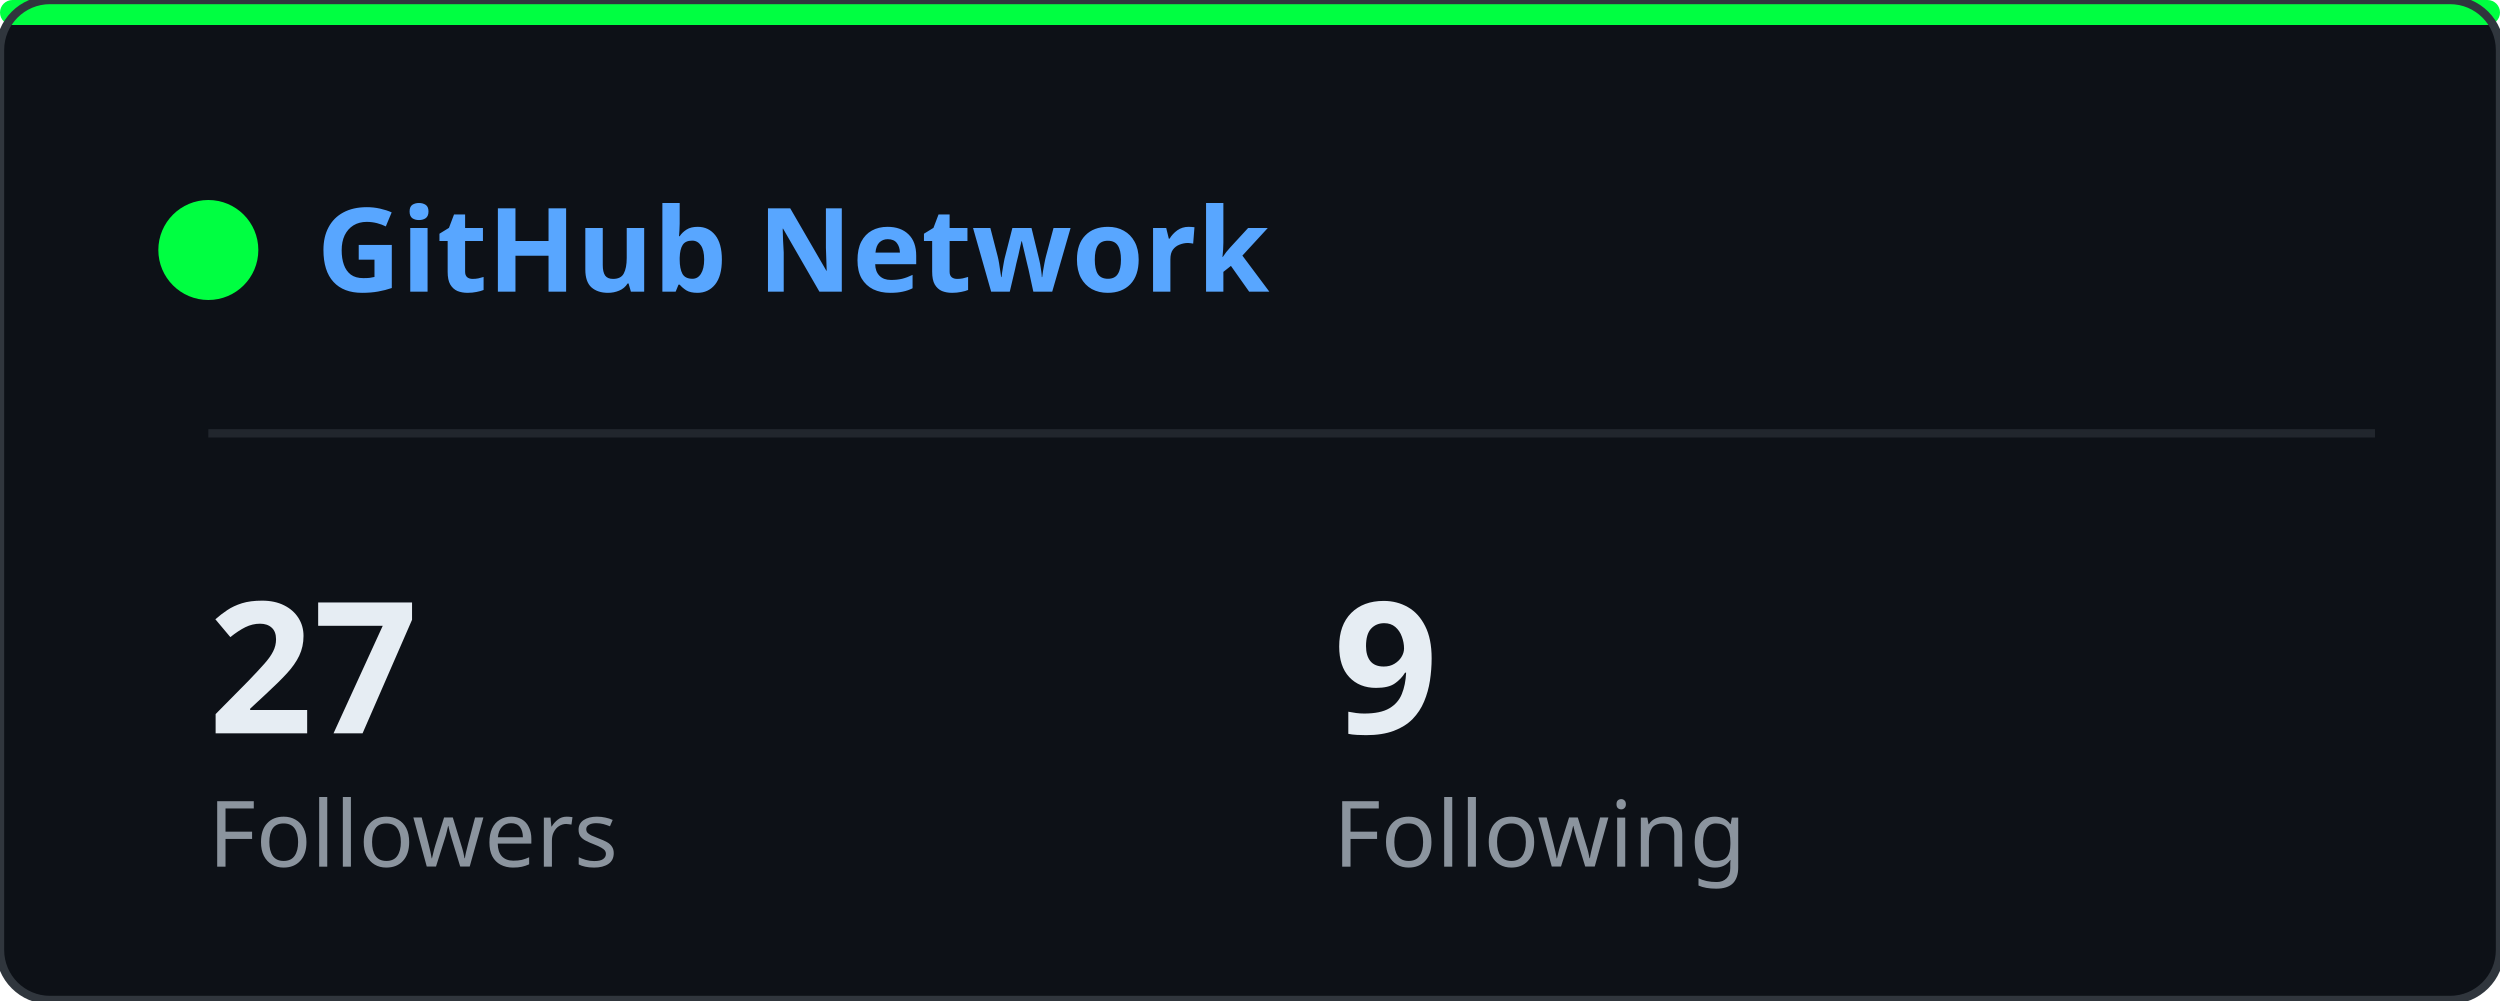
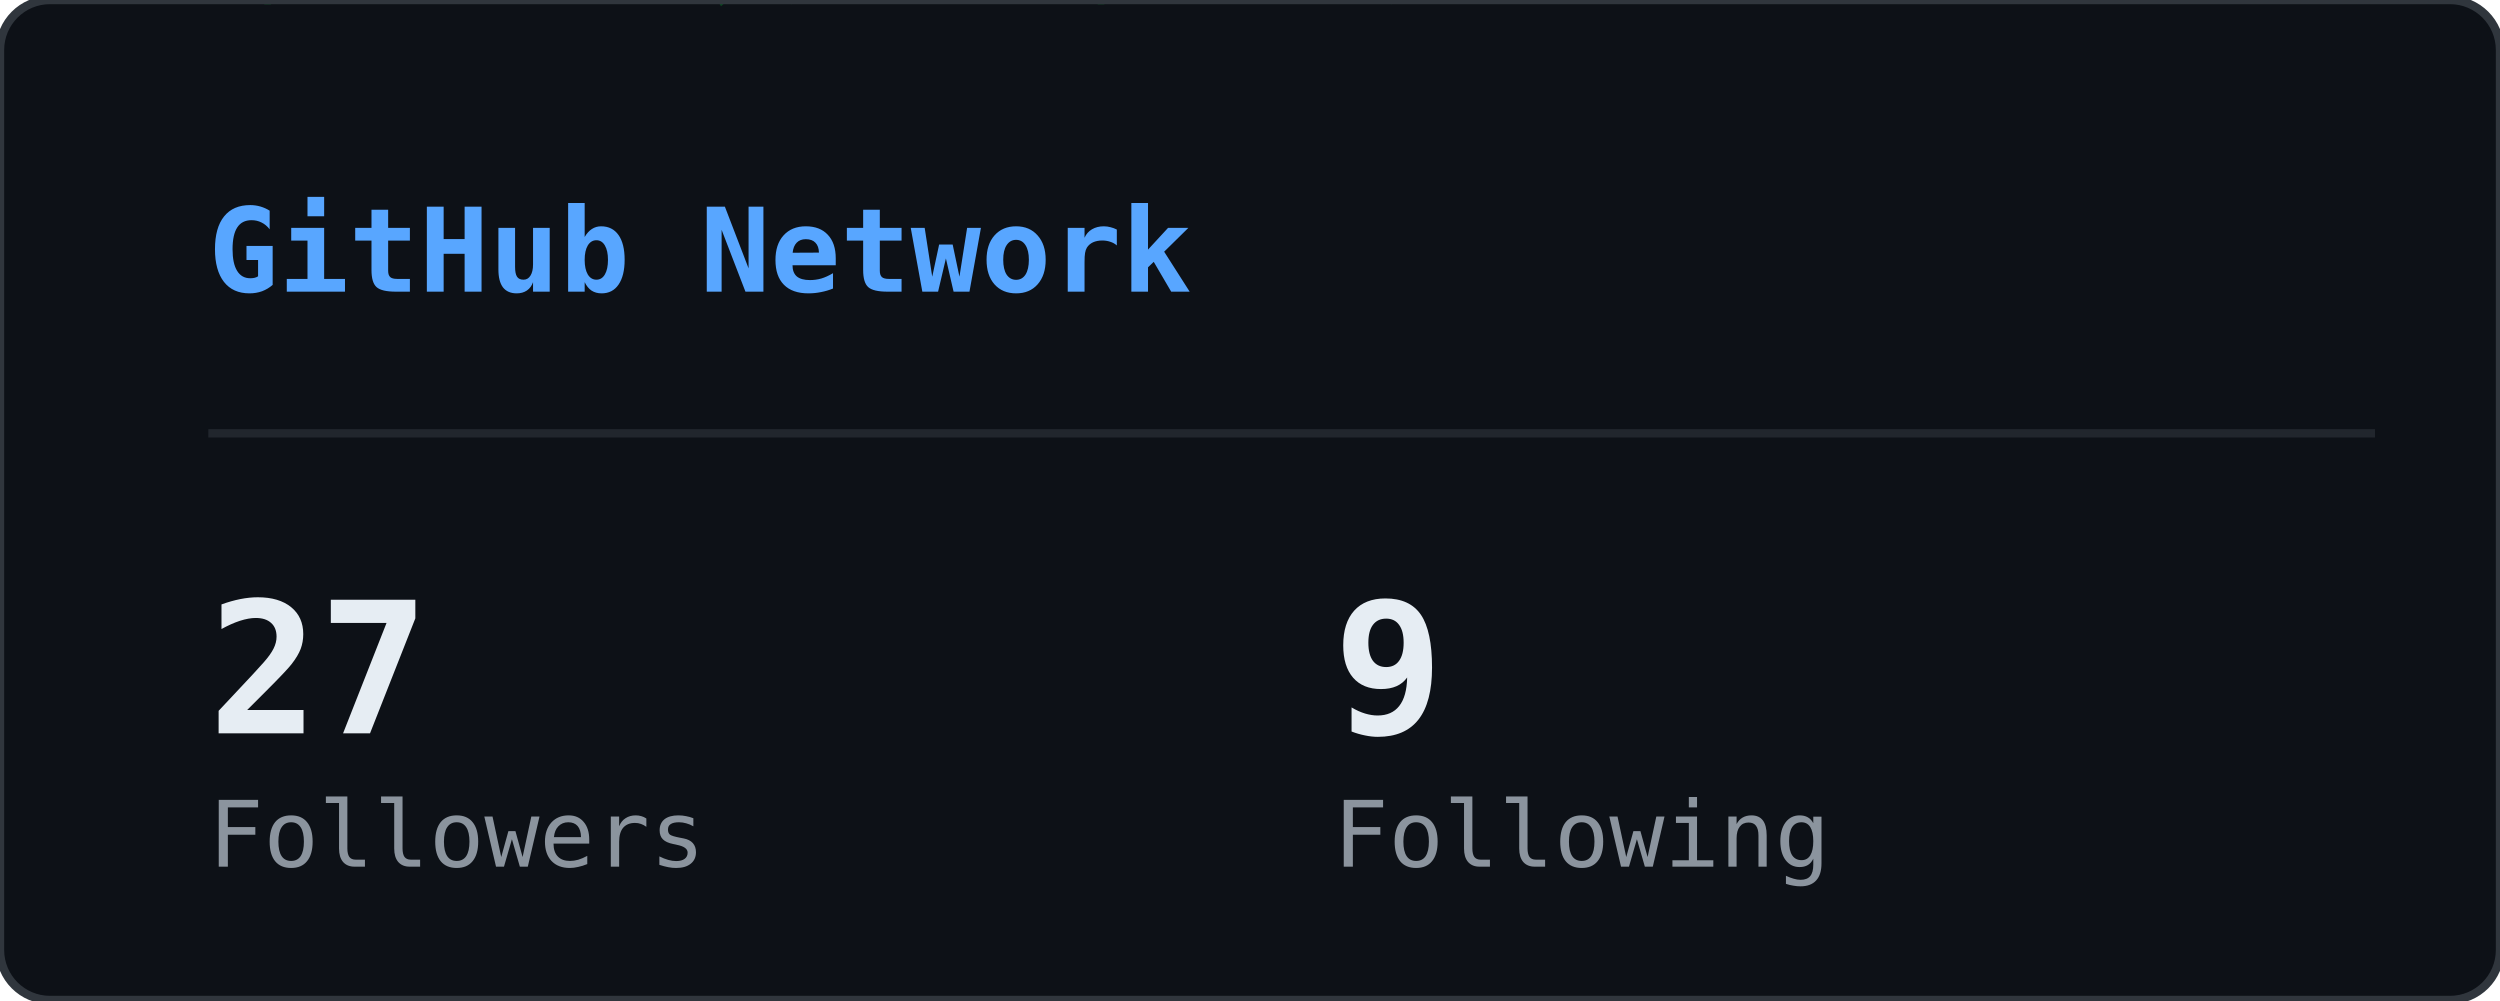
<svg xmlns="http://www.w3.org/2000/svg" width="300" height="120" viewBox="0 0 300 120">
  <defs>
    <clipPath id="gso-clip">
      <rect width="300" height="120" rx="6" />
    </clipPath>
  </defs>
  <rect width="300" height="120" rx="6" fill="#0d1117" />
  <g clip-path="url(#gso-clip)">
    <g opacity="0.22">
      <style>@keyframes gso0{from{transform:translateY(-46px)}to{transform:translateY(134px)}}@keyframes gso1{from{transform:translateY(-46px)}to{transform:translateY(134px)}}@keyframes gso2{from{transform:translateY(-46px)}to{transform:translateY(134px)}}@keyframes gso3{from{transform:translateY(-46px)}to{transform:translateY(134px)}}@keyframes gso4{from{transform:translateY(-46px)}to{transform:translateY(134px)}}@keyframes gso5{from{transform:translateY(-46px)}to{transform:translateY(134px)}}@keyframes gso6{from{transform:translateY(-46px)}to{transform:translateY(134px)}}@keyframes gso7{from{transform:translateY(-46px)}to{transform:translateY(134px)}}@keyframes gso8{from{transform:translateY(-46px)}to{transform:translateY(134px)}}@keyframes gso9{from{transform:translateY(-46px)}to{transform:translateY(134px)}}@keyframes gso10{from{transform:translateY(-46px)}to{transform:translateY(134px)}}@keyframes gso11{from{transform:translateY(-46px)}to{transform:translateY(134px)}}@keyframes gso12{from{transform:translateY(-46px)}to{transform:translateY(134px)}}@keyframes gso13{from{transform:translateY(-46px)}to{transform:translateY(134px)}}@keyframes gso14{from{transform:translateY(-46px)}to{transform:translateY(134px)}}@keyframes gso15{from{transform:translateY(-46px)}to{transform:translateY(134px)}}@keyframes gso16{from{transform:translateY(-46px)}to{transform:translateY(134px)}}@keyframes gso17{from{transform:translateY(-46px)}to{transform:translateY(134px)}}@keyframes gso18{from{transform:translateY(-46px)}to{transform:translateY(134px)}}@keyframes gso19{from{transform:translateY(-46px)}to{transform:translateY(134px)}}@keyframes gso20{from{transform:translateY(-46px)}to{transform:translateY(134px)}}@keyframes gso21{from{transform:translateY(-46px)}to{transform:translateY(134px)}}@keyframes gso22{from{transform:translateY(-46px)}to{transform:translateY(134px)}}</style>
      <g style="animation:gso0 1.82s linear infinite;animation-delay:-1.63s">
        <text x="249" y="0" font-family="monospace" font-size="12" fill="#00ff41">ﾉ</text>
        <text x="249" y="-14" font-family="monospace" font-size="12" fill="#00ff41" opacity="0.75">ｱ</text>
        <text x="249" y="-28" font-family="monospace" font-size="12" fill="#00ff41" opacity="0.50">ﾂ</text>
        <text x="249" y="-42" font-family="monospace" font-size="12" fill="#00ff41" opacity="0.25">0</text>
      </g>
      <g style="animation:gso1 3.02s linear infinite;animation-delay:-1.08s">
        <text x="93" y="0" font-family="monospace" font-size="12" fill="#00ff41">ｧ</text>
        <text x="93" y="-14" font-family="monospace" font-size="12" fill="#00ff41" opacity="0.75">ﾗ</text>
        <text x="93" y="-28" font-family="monospace" font-size="12" fill="#00ff41" opacity="0.50">ｼ</text>
        <text x="93" y="-42" font-family="monospace" font-size="12" fill="#00ff41" opacity="0.25">0</text>
      </g>
      <g style="animation:gso2 2.55s linear infinite;animation-delay:-2.14s">
        <text x="85" y="0" font-family="monospace" font-size="12" fill="#00ff41">ﾀ</text>
        <text x="85" y="-14" font-family="monospace" font-size="12" fill="#00ff41" opacity="0.75">ﾛ</text>
        <text x="85" y="-28" font-family="monospace" font-size="12" fill="#00ff41" opacity="0.50">ﾑ</text>
        <text x="85" y="-42" font-family="monospace" font-size="12" fill="#00ff41" opacity="0.25">ﾋ</text>
      </g>
      <g style="animation:gso3 2.32s linear infinite;animation-delay:-1.35s">
        <text x="113" y="0" font-family="monospace" font-size="12" fill="#00ff41">ｽ</text>
        <text x="113" y="-14" font-family="monospace" font-size="12" fill="#00ff41" opacity="0.75">8</text>
        <text x="113" y="-28" font-family="monospace" font-size="12" fill="#00ff41" opacity="0.50">ｩ</text>
        <text x="113" y="-42" font-family="monospace" font-size="12" fill="#00ff41" opacity="0.25">8</text>
      </g>
      <g style="animation:gso4 1.85s linear infinite;animation-delay:-0.38s">
        <text x="217" y="0" font-family="monospace" font-size="12" fill="#00ff41">ﾚ</text>
        <text x="217" y="-14" font-family="monospace" font-size="12" fill="#00ff41" opacity="0.75">ｫ</text>
        <text x="217" y="-28" font-family="monospace" font-size="12" fill="#00ff41" opacity="0.50">ｹ</text>
        <text x="217" y="-42" font-family="monospace" font-size="12" fill="#00ff41" opacity="0.25">ﾊ</text>
      </g>
      <g style="animation:gso5 2.75s linear infinite;animation-delay:-2.31s">
        <text x="269" y="0" font-family="monospace" font-size="12" fill="#00ff41">ｶ</text>
        <text x="269" y="-14" font-family="monospace" font-size="12" fill="#00ff41" opacity="0.75">ｫ</text>
        <text x="269" y="-28" font-family="monospace" font-size="12" fill="#00ff41" opacity="0.50">ﾇ</text>
        <text x="269" y="-42" font-family="monospace" font-size="12" fill="#00ff41" opacity="0.25">ﾒ</text>
      </g>
      <g style="animation:gso6 1.94s linear infinite;animation-delay:-1.42s">
        <text x="217" y="0" font-family="monospace" font-size="12" fill="#00ff41">ﾕ</text>
        <text x="217" y="-14" font-family="monospace" font-size="12" fill="#00ff41" opacity="0.75">6</text>
        <text x="217" y="-28" font-family="monospace" font-size="12" fill="#00ff41" opacity="0.50">ｯ</text>
        <text x="217" y="-42" font-family="monospace" font-size="12" fill="#00ff41" opacity="0.25">ｴ</text>
      </g>
      <g style="animation:gso7 2.12s linear infinite;animation-delay:-1.19s">
        <text x="77" y="0" font-family="monospace" font-size="12" fill="#00ff41">ﾓ</text>
        <text x="77" y="-14" font-family="monospace" font-size="12" fill="#00ff41" opacity="0.75">ｴ</text>
        <text x="77" y="-28" font-family="monospace" font-size="12" fill="#00ff41" opacity="0.50">ﾇ</text>
        <text x="77" y="-42" font-family="monospace" font-size="12" fill="#00ff41" opacity="0.25">ｿ</text>
      </g>
      <g style="animation:gso8 1.53s linear infinite;animation-delay:-0.61s">
        <text x="65" y="0" font-family="monospace" font-size="12" fill="#00ff41">ｷ</text>
        <text x="65" y="-14" font-family="monospace" font-size="12" fill="#00ff41" opacity="0.75">ﾄ</text>
        <text x="65" y="-28" font-family="monospace" font-size="12" fill="#00ff41" opacity="0.50">ｻ</text>
        <text x="65" y="-42" font-family="monospace" font-size="12" fill="#00ff41" opacity="0.25">1</text>
      </g>
      <g style="animation:gso9 2.59s linear infinite;animation-delay:-1.53s">
        <text x="289" y="0" font-family="monospace" font-size="12" fill="#00ff41">ｿ</text>
        <text x="289" y="-14" font-family="monospace" font-size="12" fill="#00ff41" opacity="0.75">ﾍ</text>
        <text x="289" y="-28" font-family="monospace" font-size="12" fill="#00ff41" opacity="0.50">ｼ</text>
        <text x="289" y="-42" font-family="monospace" font-size="12" fill="#00ff41" opacity="0.25">ｸ</text>
      </g>
      <g style="animation:gso10 1.55s linear infinite;animation-delay:-0.12s">
        <text x="49" y="0" font-family="monospace" font-size="12" fill="#00ff41">7</text>
        <text x="49" y="-14" font-family="monospace" font-size="12" fill="#00ff41" opacity="0.75">ﾄ</text>
        <text x="49" y="-28" font-family="monospace" font-size="12" fill="#00ff41" opacity="0.50">4</text>
        <text x="49" y="-42" font-family="monospace" font-size="12" fill="#00ff41" opacity="0.25">ｵ</text>
      </g>
      <g style="animation:gso11 2.02s linear infinite;animation-delay:-1.72s">
        <text x="37" y="0" font-family="monospace" font-size="12" fill="#00ff41">ｪ</text>
        <text x="37" y="-14" font-family="monospace" font-size="12" fill="#00ff41" opacity="0.75">8</text>
        <text x="37" y="-28" font-family="monospace" font-size="12" fill="#00ff41" opacity="0.50">ﾏ</text>
        <text x="37" y="-42" font-family="monospace" font-size="12" fill="#00ff41" opacity="0.25">9</text>
      </g>
      <g style="animation:gso12 2.67s linear infinite;animation-delay:-0.88s">
        <text x="265" y="0" font-family="monospace" font-size="12" fill="#00ff41">ﾔ</text>
        <text x="265" y="-14" font-family="monospace" font-size="12" fill="#00ff41" opacity="0.75">ﾕ</text>
        <text x="265" y="-28" font-family="monospace" font-size="12" fill="#00ff41" opacity="0.50">ｵ</text>
        <text x="265" y="-42" font-family="monospace" font-size="12" fill="#00ff41" opacity="0.25">ｯ</text>
      </g>
      <g style="animation:gso13 1.84s linear infinite;animation-delay:-0.76s">
        <text x="253" y="0" font-family="monospace" font-size="12" fill="#00ff41">4</text>
        <text x="253" y="-14" font-family="monospace" font-size="12" fill="#00ff41" opacity="0.75">ﾑ</text>
        <text x="253" y="-28" font-family="monospace" font-size="12" fill="#00ff41" opacity="0.50">ｽ</text>
        <text x="253" y="-42" font-family="monospace" font-size="12" fill="#00ff41" opacity="0.25">ｼ</text>
      </g>
      <g style="animation:gso14 1.55s linear infinite;animation-delay:-0.69s">
        <text x="129" y="0" font-family="monospace" font-size="12" fill="#00ff41">ﾈ</text>
        <text x="129" y="-14" font-family="monospace" font-size="12" fill="#00ff41" opacity="0.75">4</text>
        <text x="129" y="-28" font-family="monospace" font-size="12" fill="#00ff41" opacity="0.50">ｽ</text>
        <text x="129" y="-42" font-family="monospace" font-size="12" fill="#00ff41" opacity="0.25">ﾅ</text>
      </g>
      <g style="animation:gso15 1.61s linear infinite;animation-delay:-1.36s">
        <text x="53" y="0" font-family="monospace" font-size="12" fill="#00ff41">ﾎ</text>
        <text x="53" y="-14" font-family="monospace" font-size="12" fill="#00ff41" opacity="0.75">ｩ</text>
        <text x="53" y="-28" font-family="monospace" font-size="12" fill="#00ff41" opacity="0.50">ﾆ</text>
        <text x="53" y="-42" font-family="monospace" font-size="12" fill="#00ff41" opacity="0.25">ﾄ</text>
      </g>
      <g style="animation:gso16 2.11s linear infinite;animation-delay:-0.14s">
        <text x="121" y="0" font-family="monospace" font-size="12" fill="#00ff41">ﾔ</text>
        <text x="121" y="-14" font-family="monospace" font-size="12" fill="#00ff41" opacity="0.75">ｺ</text>
        <text x="121" y="-28" font-family="monospace" font-size="12" fill="#00ff41" opacity="0.50">ｿ</text>
        <text x="121" y="-42" font-family="monospace" font-size="12" fill="#00ff41" opacity="0.25">ｬ</text>
      </g>
      <g style="animation:gso17 1.51s linear infinite;animation-delay:-0.76s">
        <text x="165" y="0" font-family="monospace" font-size="12" fill="#00ff41">ｧ</text>
        <text x="165" y="-14" font-family="monospace" font-size="12" fill="#00ff41" opacity="0.75">3</text>
        <text x="165" y="-28" font-family="monospace" font-size="12" fill="#00ff41" opacity="0.50">ﾁ</text>
        <text x="165" y="-42" font-family="monospace" font-size="12" fill="#00ff41" opacity="0.25">ｽ</text>
      </g>
      <g style="animation:gso18 2.09s linear infinite;animation-delay:-1.10s">
        <text x="229" y="0" font-family="monospace" font-size="12" fill="#00ff41">4</text>
        <text x="229" y="-14" font-family="monospace" font-size="12" fill="#00ff41" opacity="0.75">ﾄ</text>
        <text x="229" y="-28" font-family="monospace" font-size="12" fill="#00ff41" opacity="0.50">ｾ</text>
        <text x="229" y="-42" font-family="monospace" font-size="12" fill="#00ff41" opacity="0.25">ｷ</text>
      </g>
      <g style="animation:gso19 2.21s linear infinite;animation-delay:-0.35s">
        <text x="185" y="0" font-family="monospace" font-size="12" fill="#00ff41">ｦ</text>
        <text x="185" y="-14" font-family="monospace" font-size="12" fill="#00ff41" opacity="0.75">ﾒ</text>
        <text x="185" y="-28" font-family="monospace" font-size="12" fill="#00ff41" opacity="0.50">ﾈ</text>
        <text x="185" y="-42" font-family="monospace" font-size="12" fill="#00ff41" opacity="0.25">ﾅ</text>
      </g>
      <g style="animation:gso20 3.19s linear infinite;animation-delay:-0.72s">
        <text x="49" y="0" font-family="monospace" font-size="12" fill="#00ff41">ｿ</text>
        <text x="49" y="-14" font-family="monospace" font-size="12" fill="#00ff41" opacity="0.75">ｾ</text>
        <text x="49" y="-28" font-family="monospace" font-size="12" fill="#00ff41" opacity="0.50">ｨ</text>
        <text x="49" y="-42" font-family="monospace" font-size="12" fill="#00ff41" opacity="0.25">ﾕ</text>
      </g>
      <g style="animation:gso21 2.82s linear infinite;animation-delay:-0.43s">
        <text x="29" y="0" font-family="monospace" font-size="12" fill="#00ff41">ﾈ</text>
        <text x="29" y="-14" font-family="monospace" font-size="12" fill="#00ff41" opacity="0.75">ｺ</text>
        <text x="29" y="-28" font-family="monospace" font-size="12" fill="#00ff41" opacity="0.50">ﾇ</text>
        <text x="29" y="-42" font-family="monospace" font-size="12" fill="#00ff41" opacity="0.25">ｻ</text>
      </g>
      <g style="animation:gso22 2.92s linear infinite;animation-delay:-2.63s">
        <text x="33" y="0" font-family="monospace" font-size="12" fill="#00ff41">1</text>
        <text x="33" y="-14" font-family="monospace" font-size="12" fill="#00ff41" opacity="0.75">ｭ</text>
        <text x="33" y="-28" font-family="monospace" font-size="12" fill="#00ff41" opacity="0.50">0</text>
        <text x="33" y="-42" font-family="monospace" font-size="12" fill="#00ff41" opacity="0.25">ﾇ</text>
      </g>
    </g>
  </g>
-   <rect width="300" height="3" rx="1.5" fill="#00ff41" />
  <rect width="300" height="120" rx="6" fill="none" stroke="#30363d" stroke-width="1" />
-   <circle cx="25" cy="30" r="6" fill="#00ff41" />
-   <text x="38" y="35" font-family="'Segoe UI',Ubuntu,sans-serif" font-size="14" font-weight="600" fill="#58a6ff">GitHub Network</text>
+   <text x="25" y="35" font-family="monospace" font-size="14" font-weight="600" fill="#58a6ff">GitHub Network</text>
  <line x1="25" y1="52" x2="285" y2="52" stroke="#21262d" stroke-width="1" />
-   <text x="25" y="88" font-family="'Segoe UI',Ubuntu,sans-serif" font-size="22" font-weight="700" fill="#e6edf3">27</text>
-   <text x="25" y="104" font-family="'Segoe UI',Ubuntu,sans-serif" font-size="11" fill="#8b949e">Followers</text>
-   <text x="160" y="88" font-family="'Segoe UI',Ubuntu,sans-serif" font-size="22" font-weight="700" fill="#e6edf3">9</text>
-   <text x="160" y="104" font-family="'Segoe UI',Ubuntu,sans-serif" font-size="11" fill="#8b949e">Following</text>
+   <text x="25" y="88" font-family="monospace" font-size="22" font-weight="700" fill="#e6edf3">27</text>
+   <text x="25" y="104" font-family="monospace" font-size="11" fill="#8b949e">Followers</text>
+   <text x="160" y="88" font-family="monospace" font-size="22" font-weight="700" fill="#e6edf3">9</text>
+   <text x="160" y="104" font-family="monospace" font-size="11" fill="#8b949e">Following</text>
</svg>
